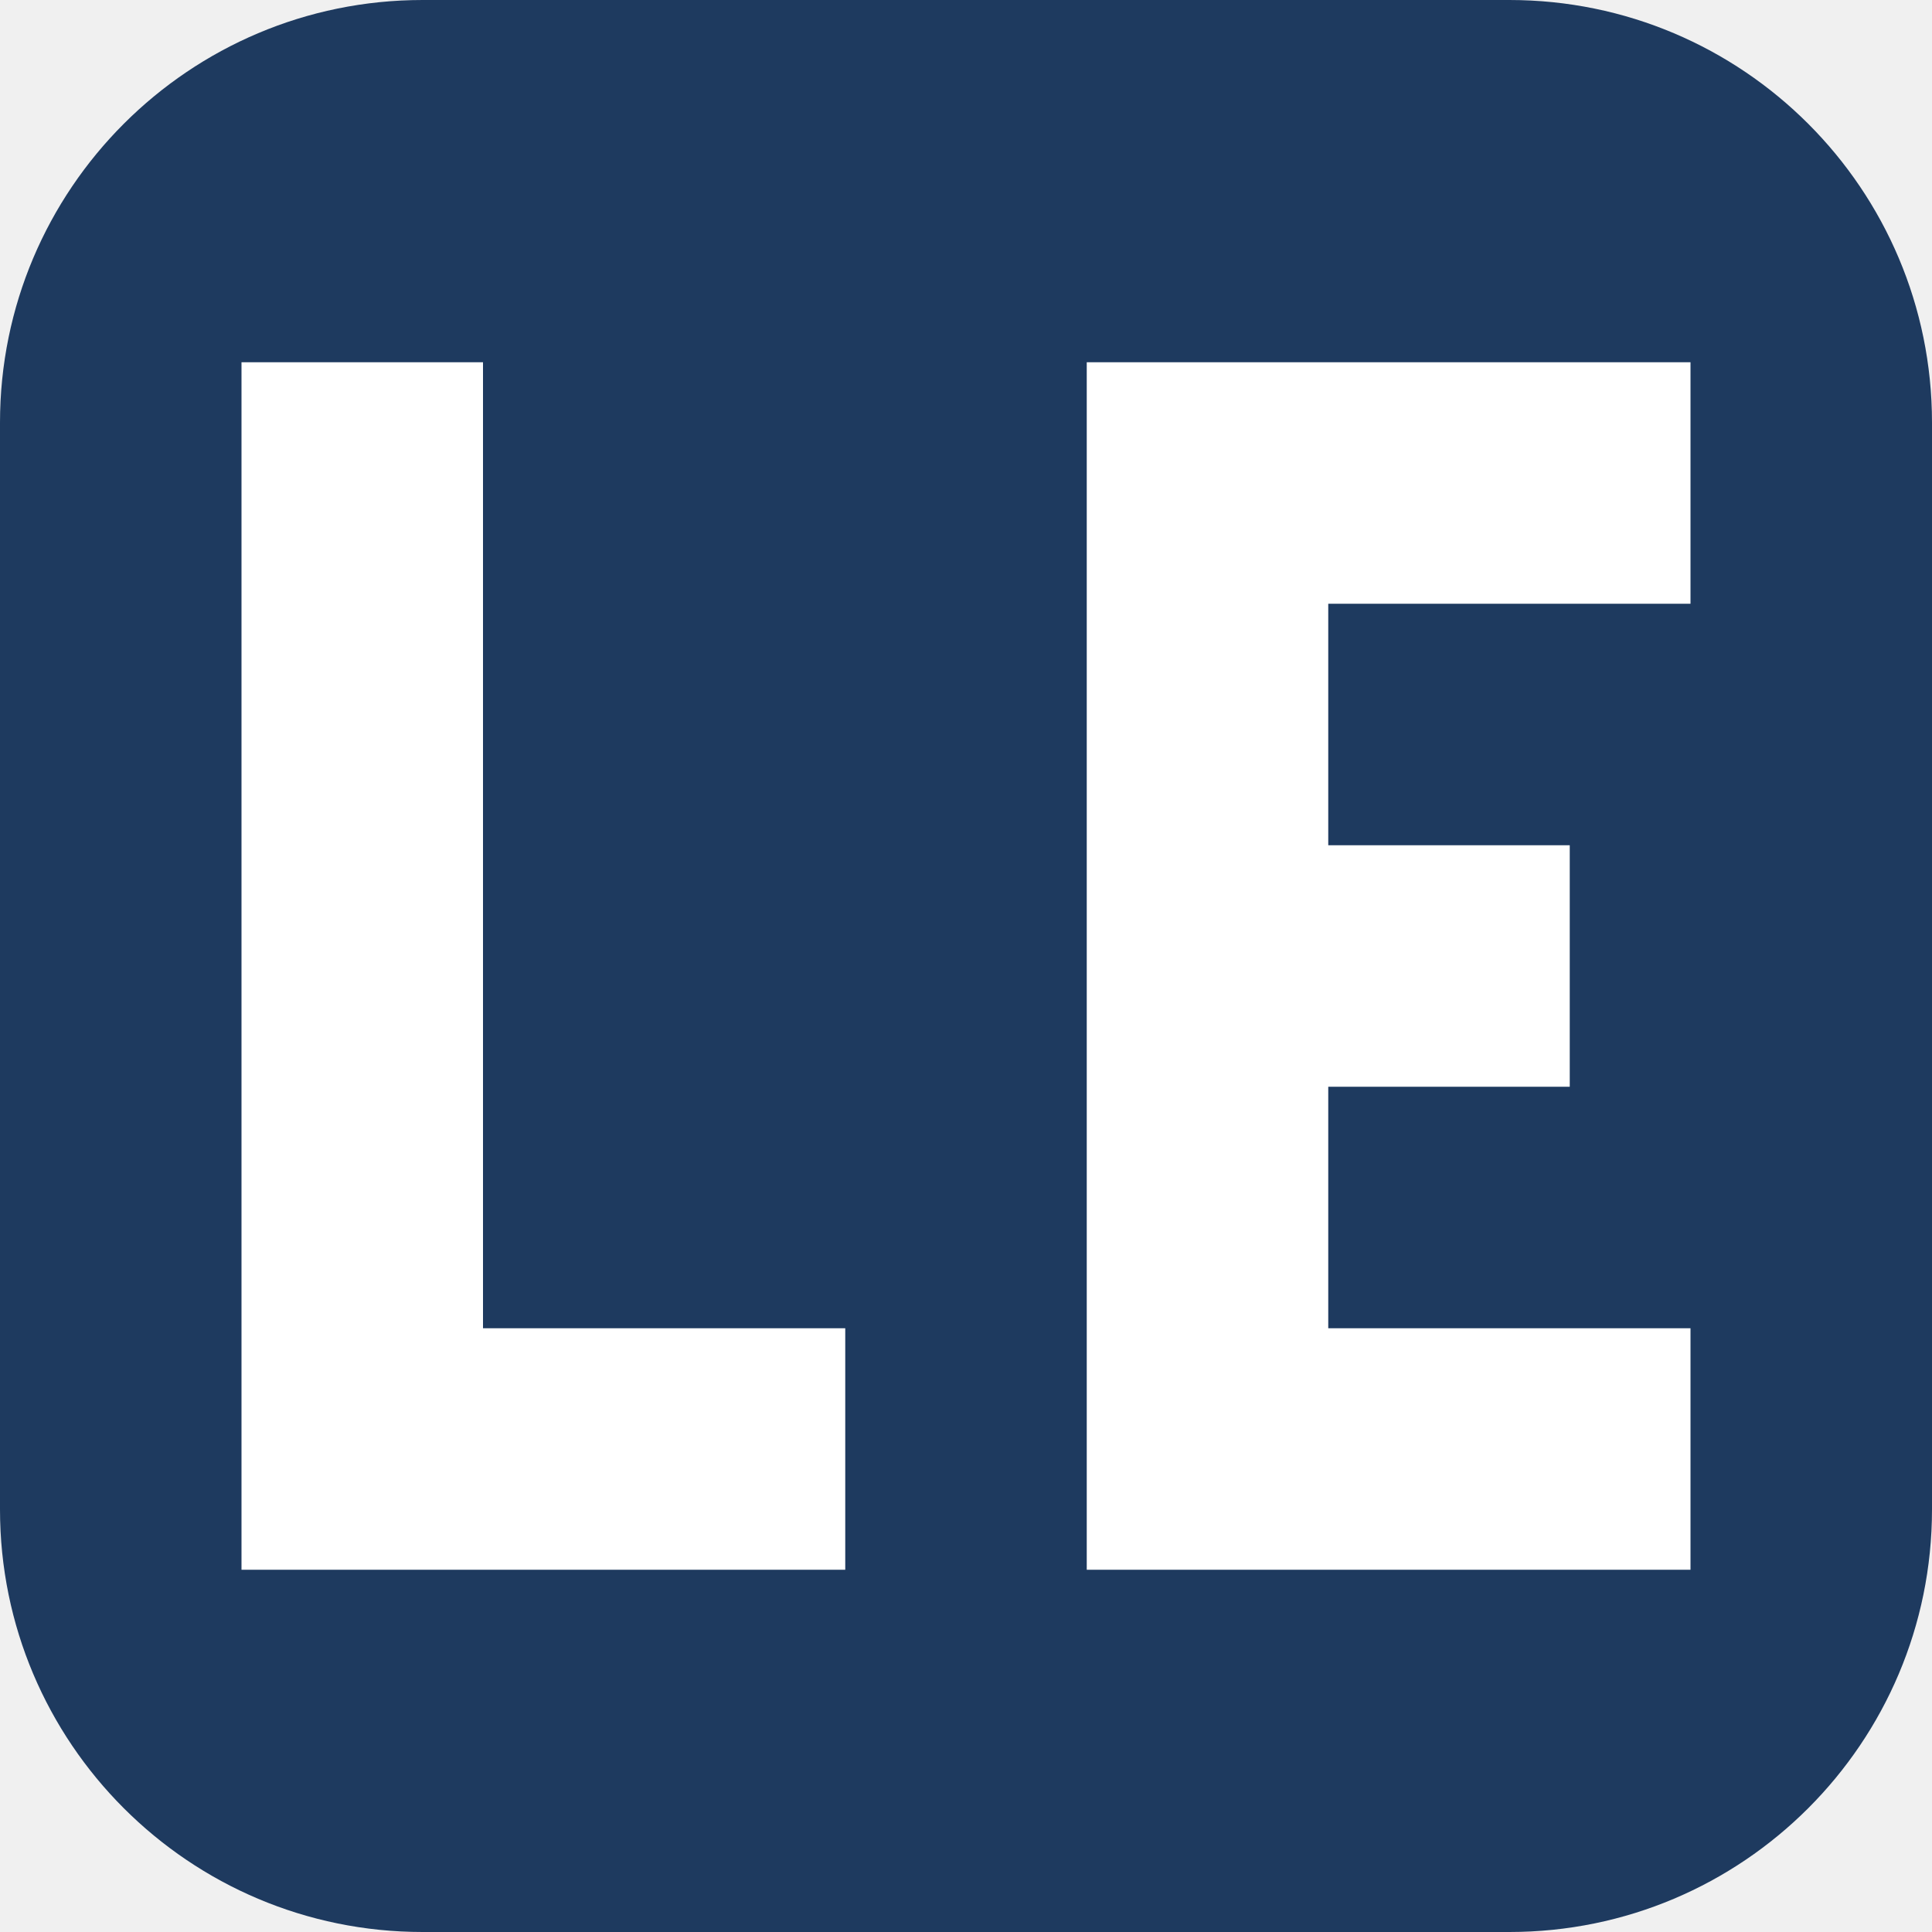
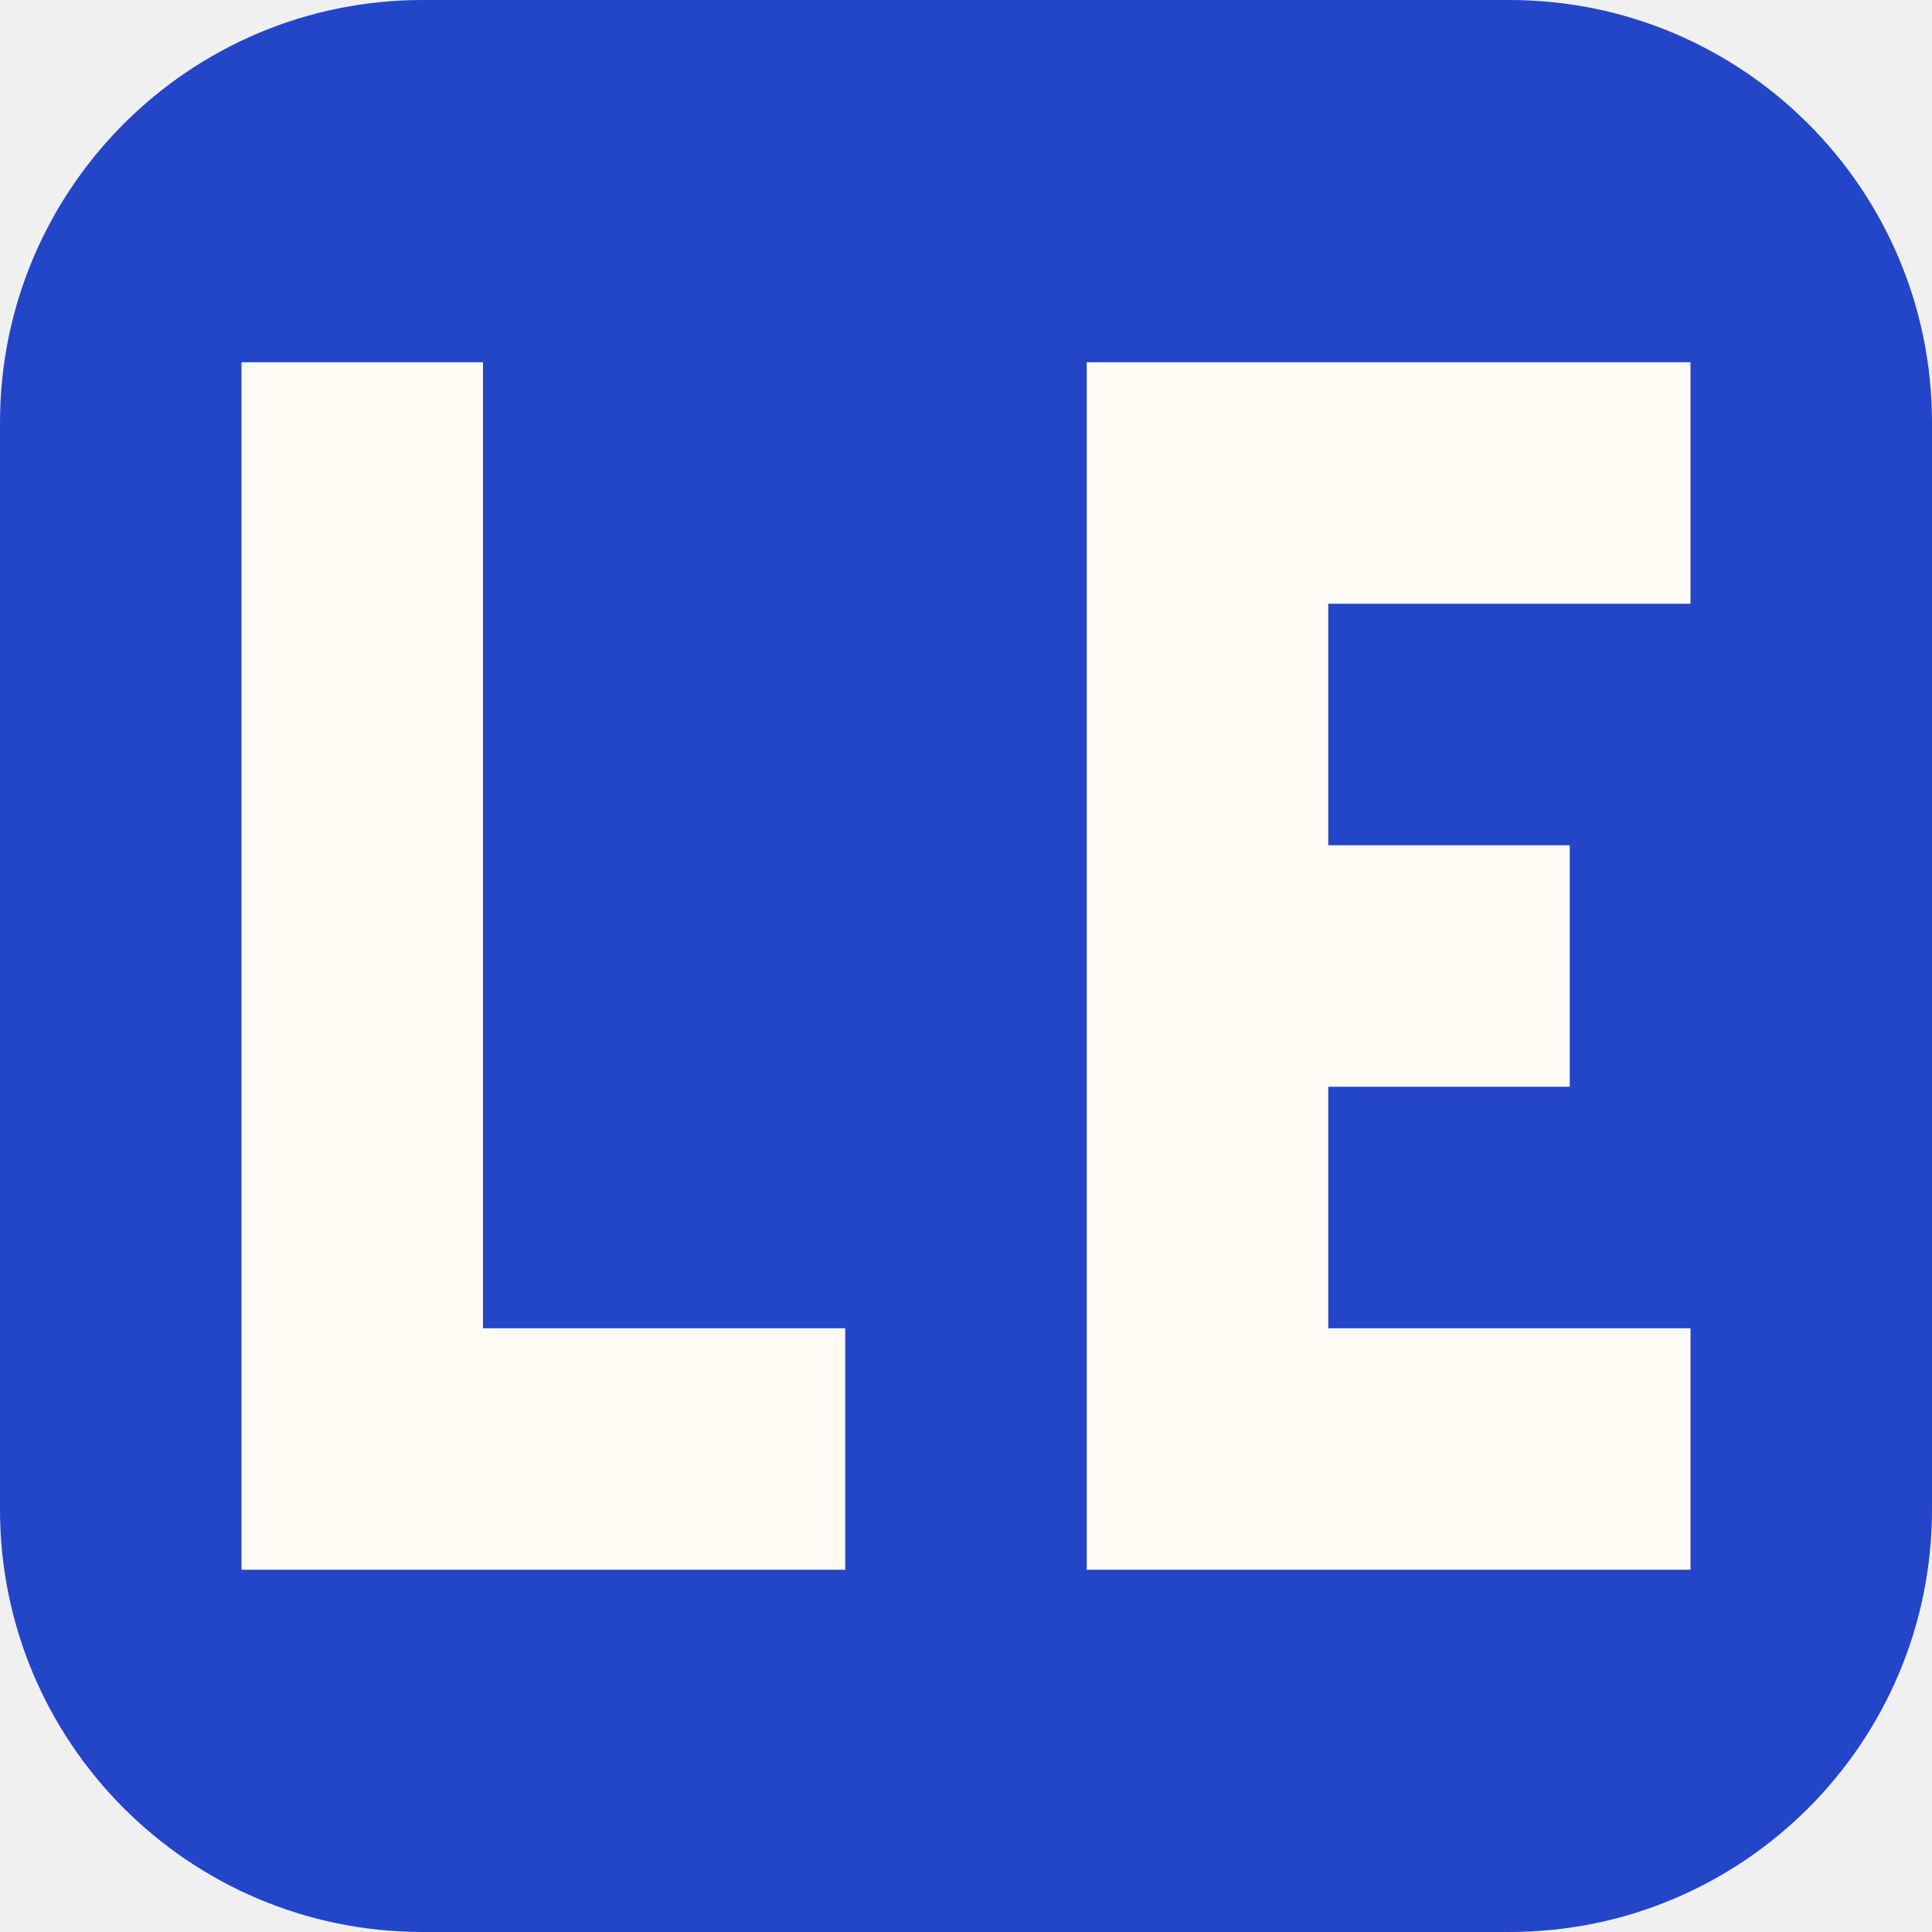
<svg xmlns="http://www.w3.org/2000/svg" viewBox="0 0 32 32">
-   <style>@media (prefers-color-scheme: dark){.bg{fill:#9fb9e3}.fg{fill:#0b1320}}</style>
-   <rect class="bg" width="32" height="32" rx="7" fill="#1e3a5f" />
-   <path class="fg" fill="#ffffff" d="M4 6h4v16h6v4H4zM18 6h10v4h-6v4h4v4h-4v4h6v4H18z" />
+   <style>@media (prefers-color-scheme: dark){.bg{fill:#9db2ff}.fg{fill:#0e1430}}</style>
+   <rect class="bg" width="32" height="32" rx="7" fill="#2346c8" />
+   <path class="fg" fill="#fdfbf3" d="M4 6h4v16h6v4H4zM18 6h10v4h-6v4h4v4h-4v4h6v4H18z" />
</svg>
